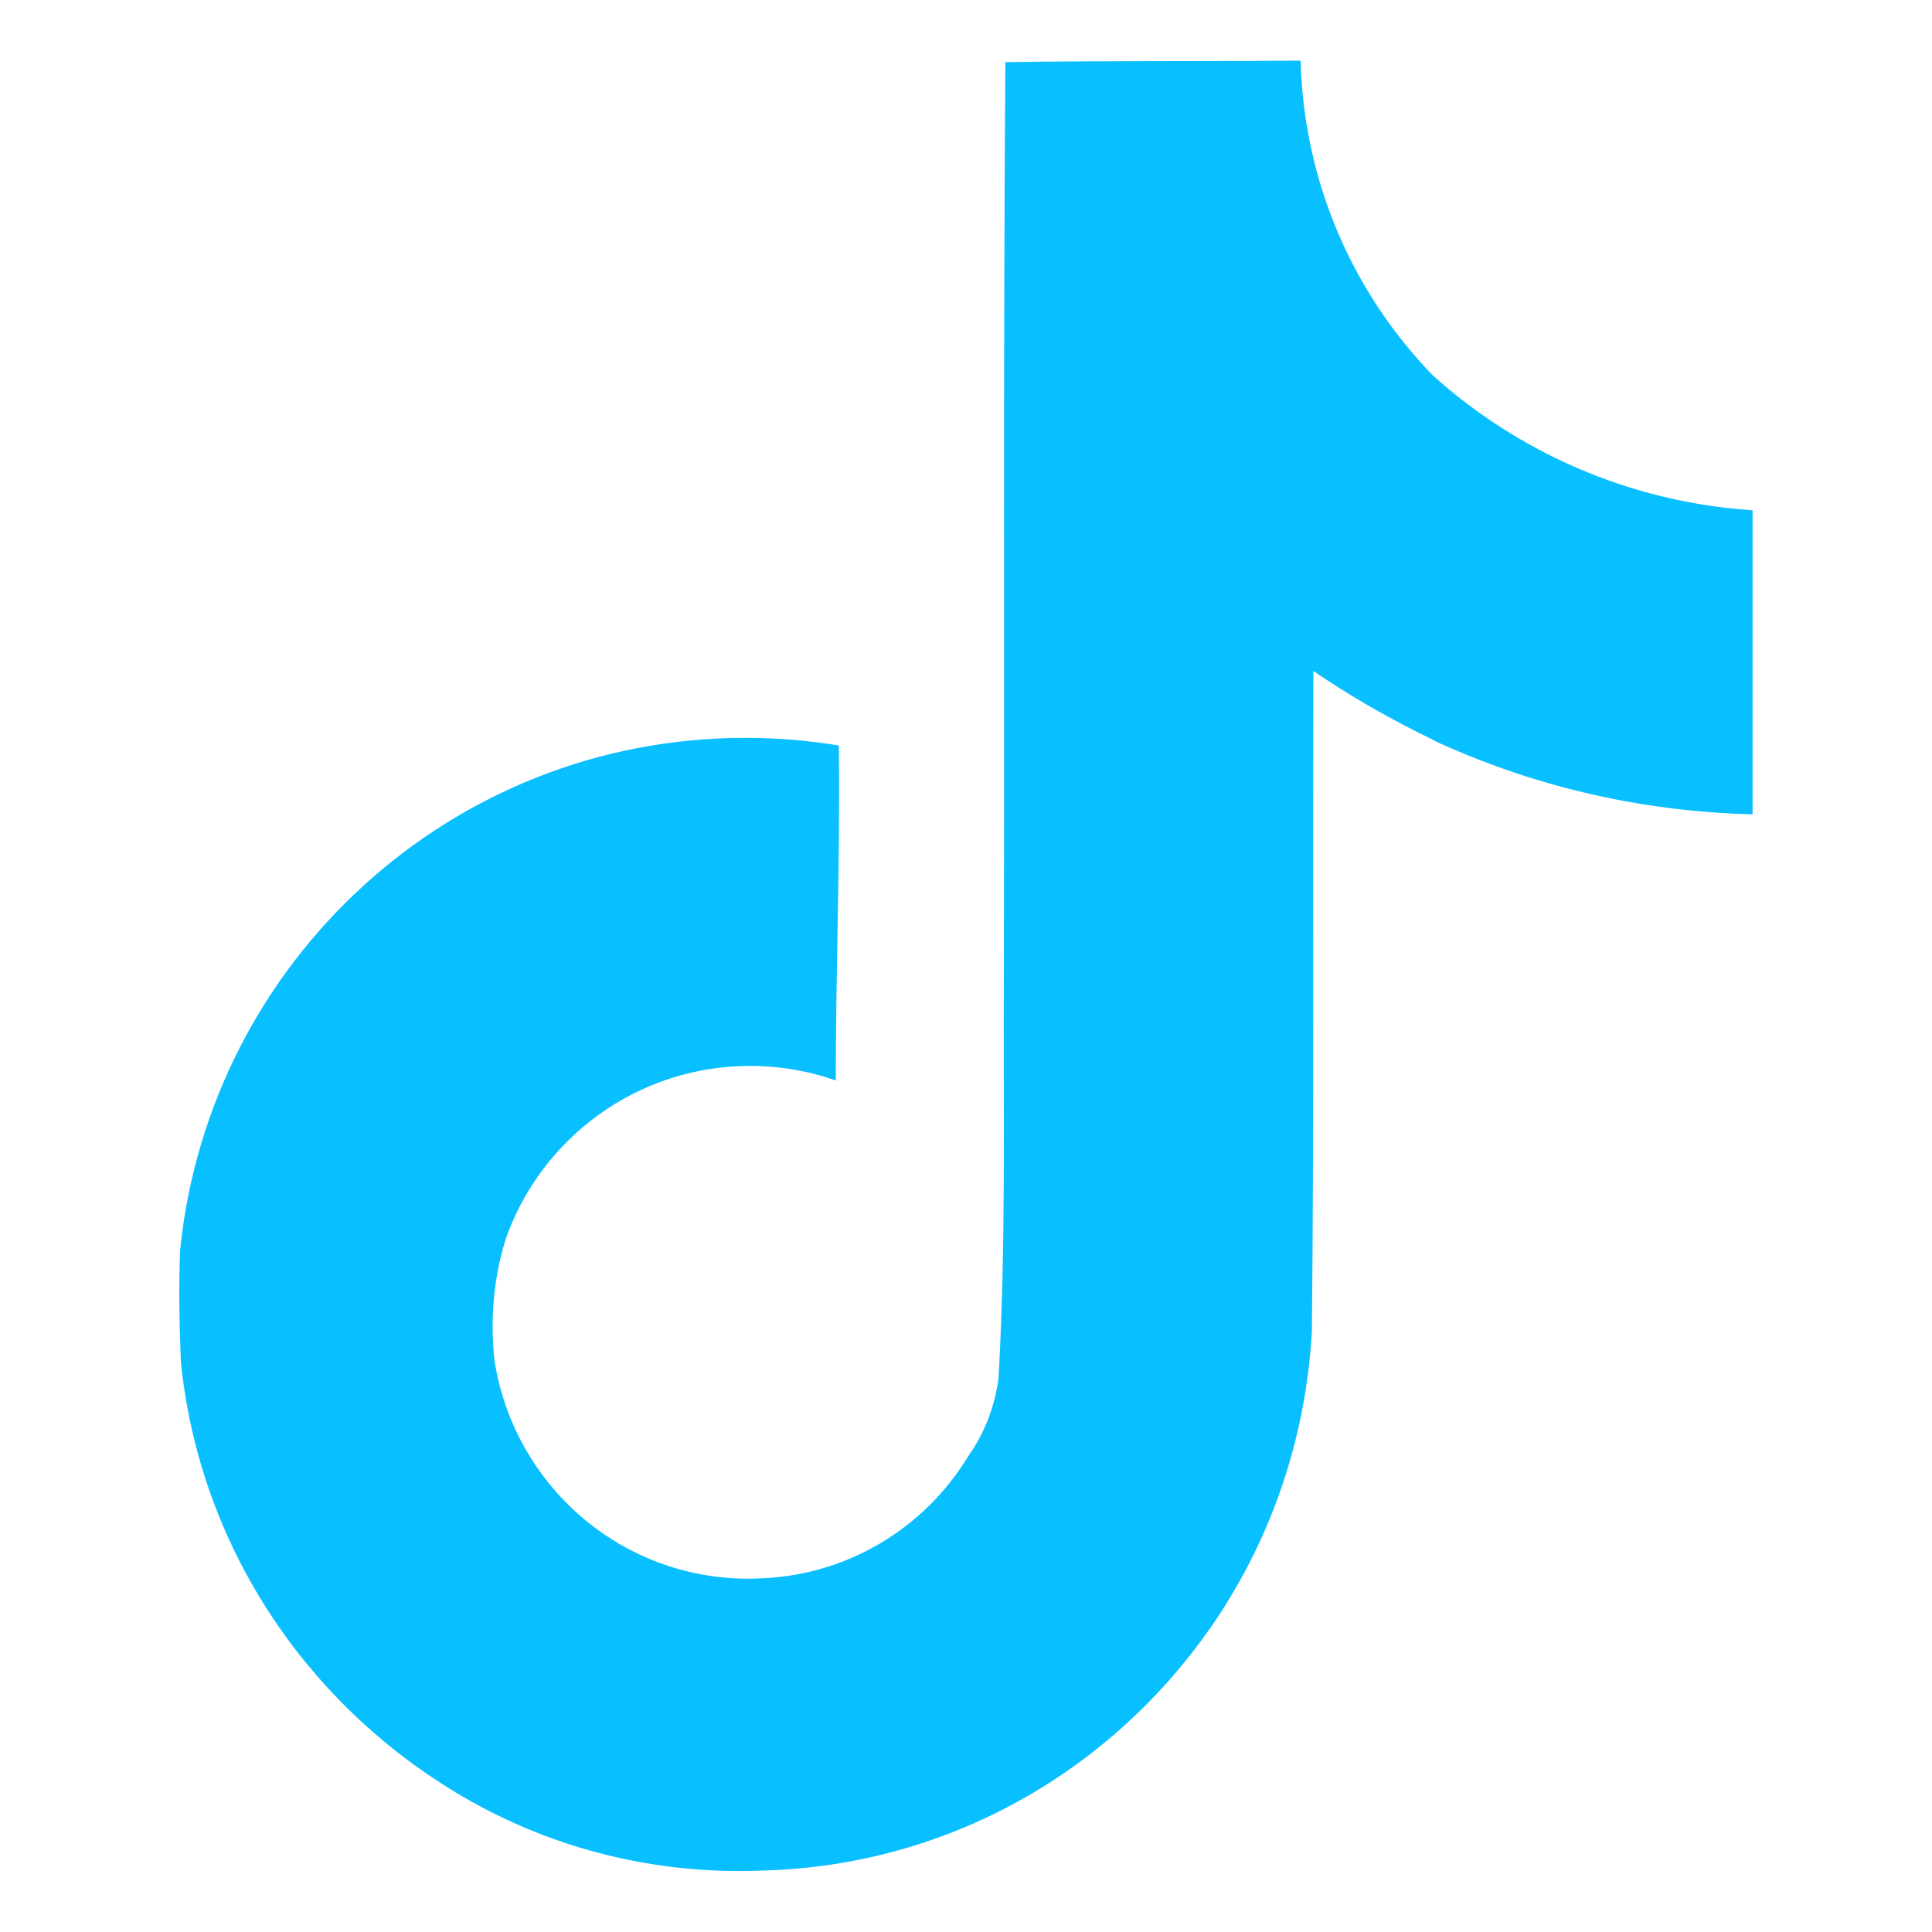
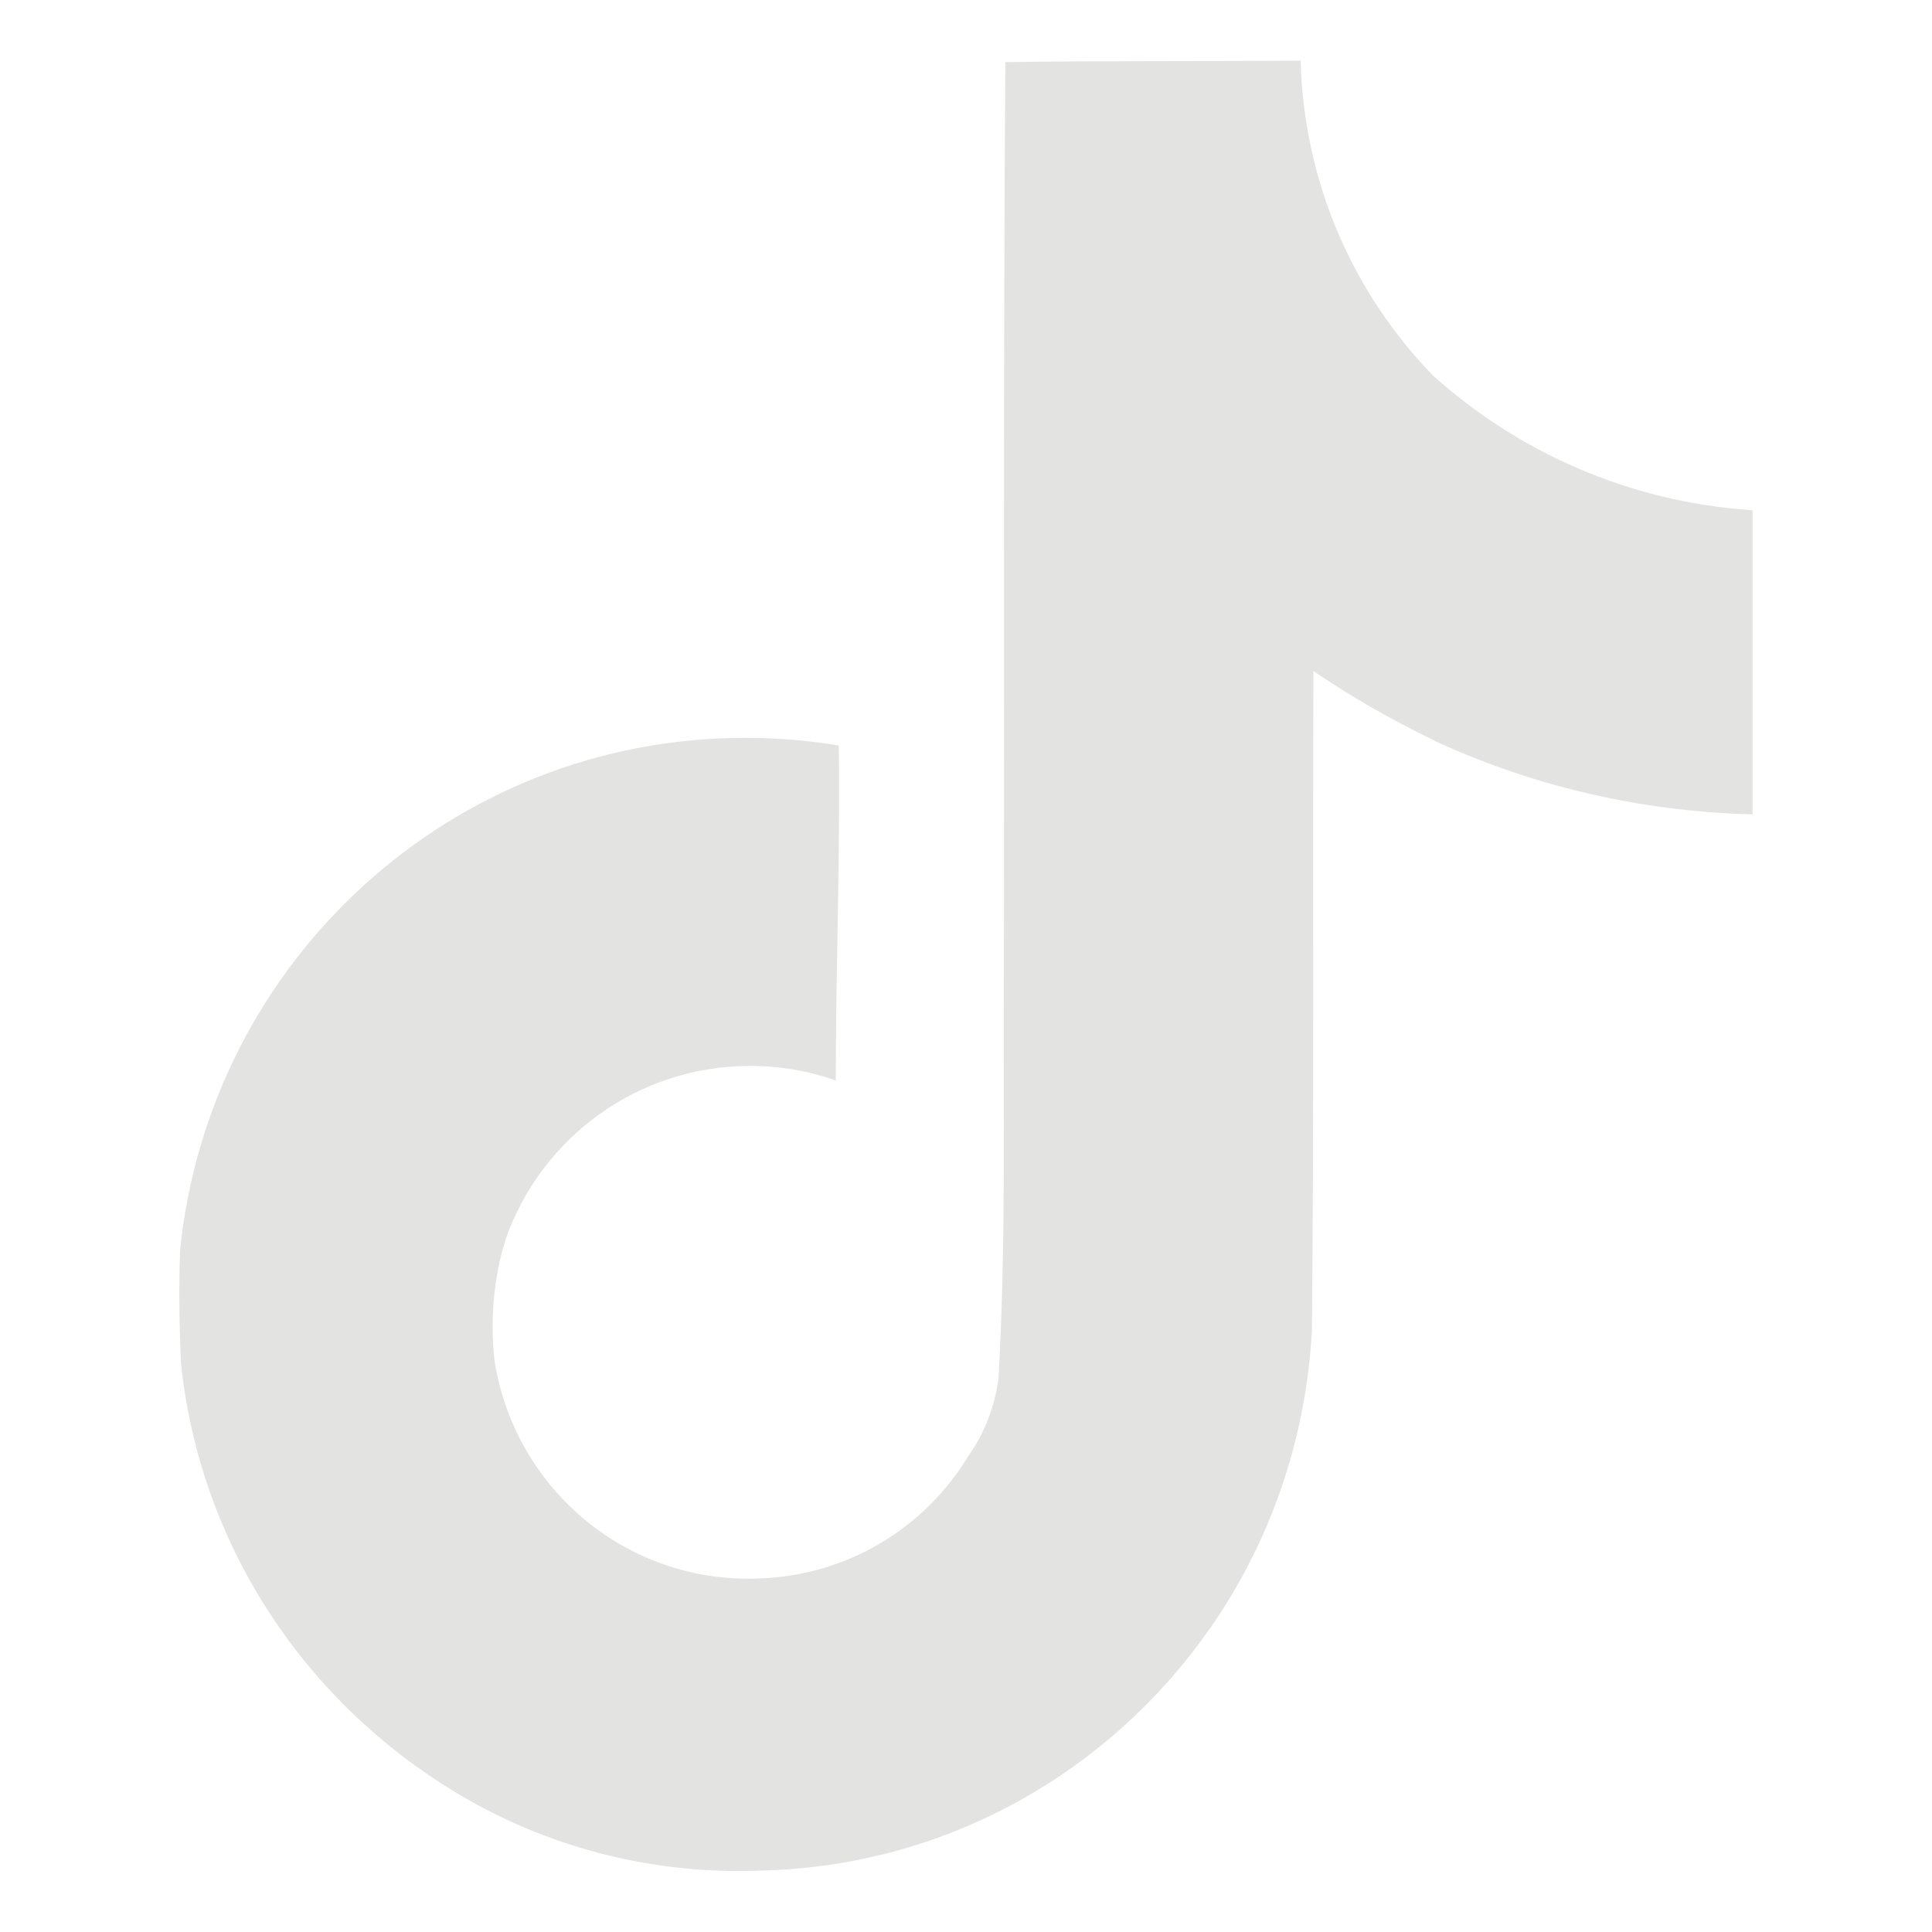
- <svg xmlns="http://www.w3.org/2000/svg" fill="#08bfff" width="800px" height="800px" viewBox="0 0 32 32" version="1.1">
+ <svg xmlns="http://www.w3.org/2000/svg" fill="#E3E3E2" width="800px" height="800px" viewBox="0 0 32 32" version="1.1">
  <g id="SVGRepo_bgCarrier" stroke-width="0" />
  <g id="SVGRepo_tracerCarrier" stroke-linecap="round" stroke-linejoin="round" />
  <g id="SVGRepo_iconCarrier">
    <path d="M16.656 1.029c1.637-0.025 3.262-0.012 4.886-0.025 0.054 2.031 0.878 3.859 2.189 5.213l-0.002-0.002c1.411 1.271 3.247 2.095 5.271 2.235l0.028 0.002v5.036c-1.912-0.048-3.71-0.489-5.331-1.247l0.082 0.034c-0.784-0.377-1.447-0.764-2.077-1.196l0.052 0.034c-0.012 3.649 0.012 7.298-0.025 10.934-0.103 1.853-0.719 3.543-1.707 4.954l0.020-0.031c-1.652 2.366-4.328 3.919-7.371 4.011l-0.014 0c-0.123 0.006-0.268 0.009-0.414 0.009-1.73 0-3.347-0.482-4.725-1.319l0.040 0.023c-2.508-1.509-4.238-4.091-4.558-7.094l-0.004-0.041c-0.025-0.625-0.037-1.25-0.012-1.862 0.49-4.779 4.494-8.476 9.361-8.476 0.547 0 1.083 0.047 1.604 0.136l-0.056-0.008c0.025 1.849-0.050 3.699-0.050 5.548-0.423-0.153-0.911-0.242-1.42-0.242-1.868 0-3.457 1.194-4.045 2.861l-0.009 0.030c-0.133 0.427-0.21 0.918-0.21 1.426 0 0.206 0.013 0.41 0.037 0.61l-0.002-0.024c0.332 2.046 2.086 3.59 4.201 3.59 0.061 0 0.121-0.001 0.181-0.004l-0.009 0c1.463-0.044 2.733-0.831 3.451-1.994l0.010-0.018c0.267-0.372 0.45-0.822 0.511-1.311l0.001-0.014c0.125-2.237 0.075-4.461 0.087-6.698 0.012-5.036-0.012-10.060 0.025-15.083z" />
  </g>
</svg>
